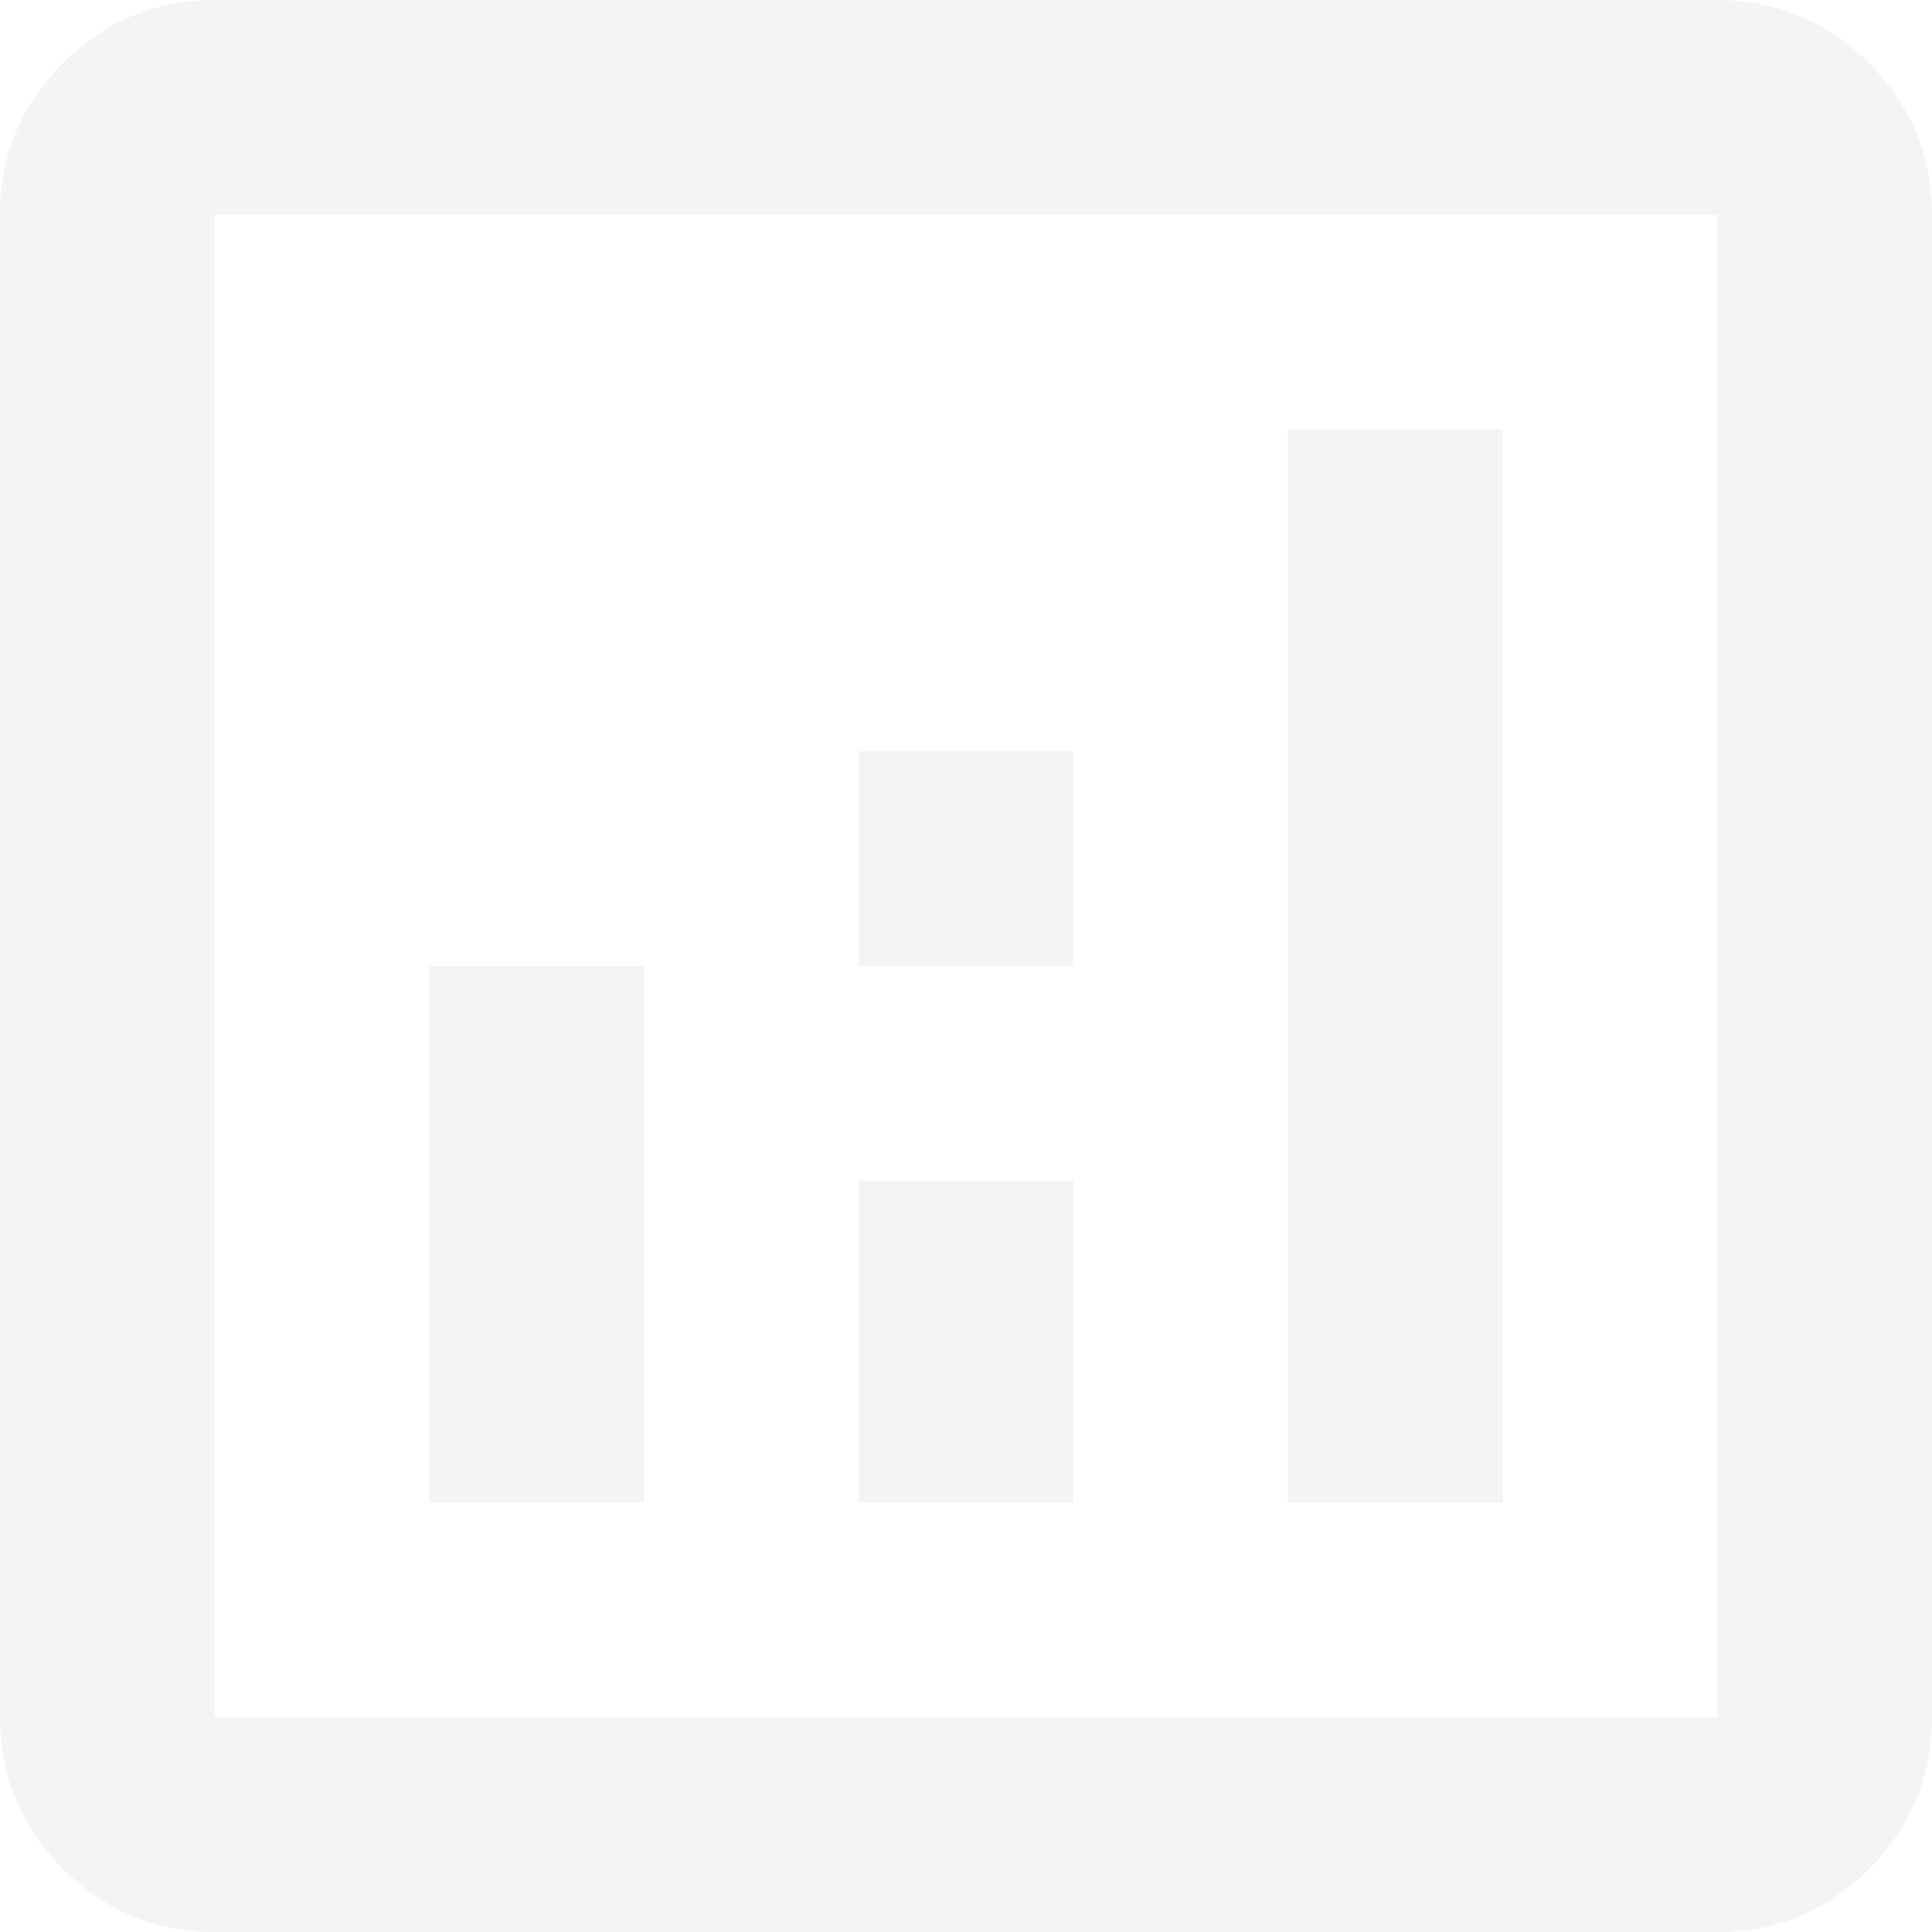
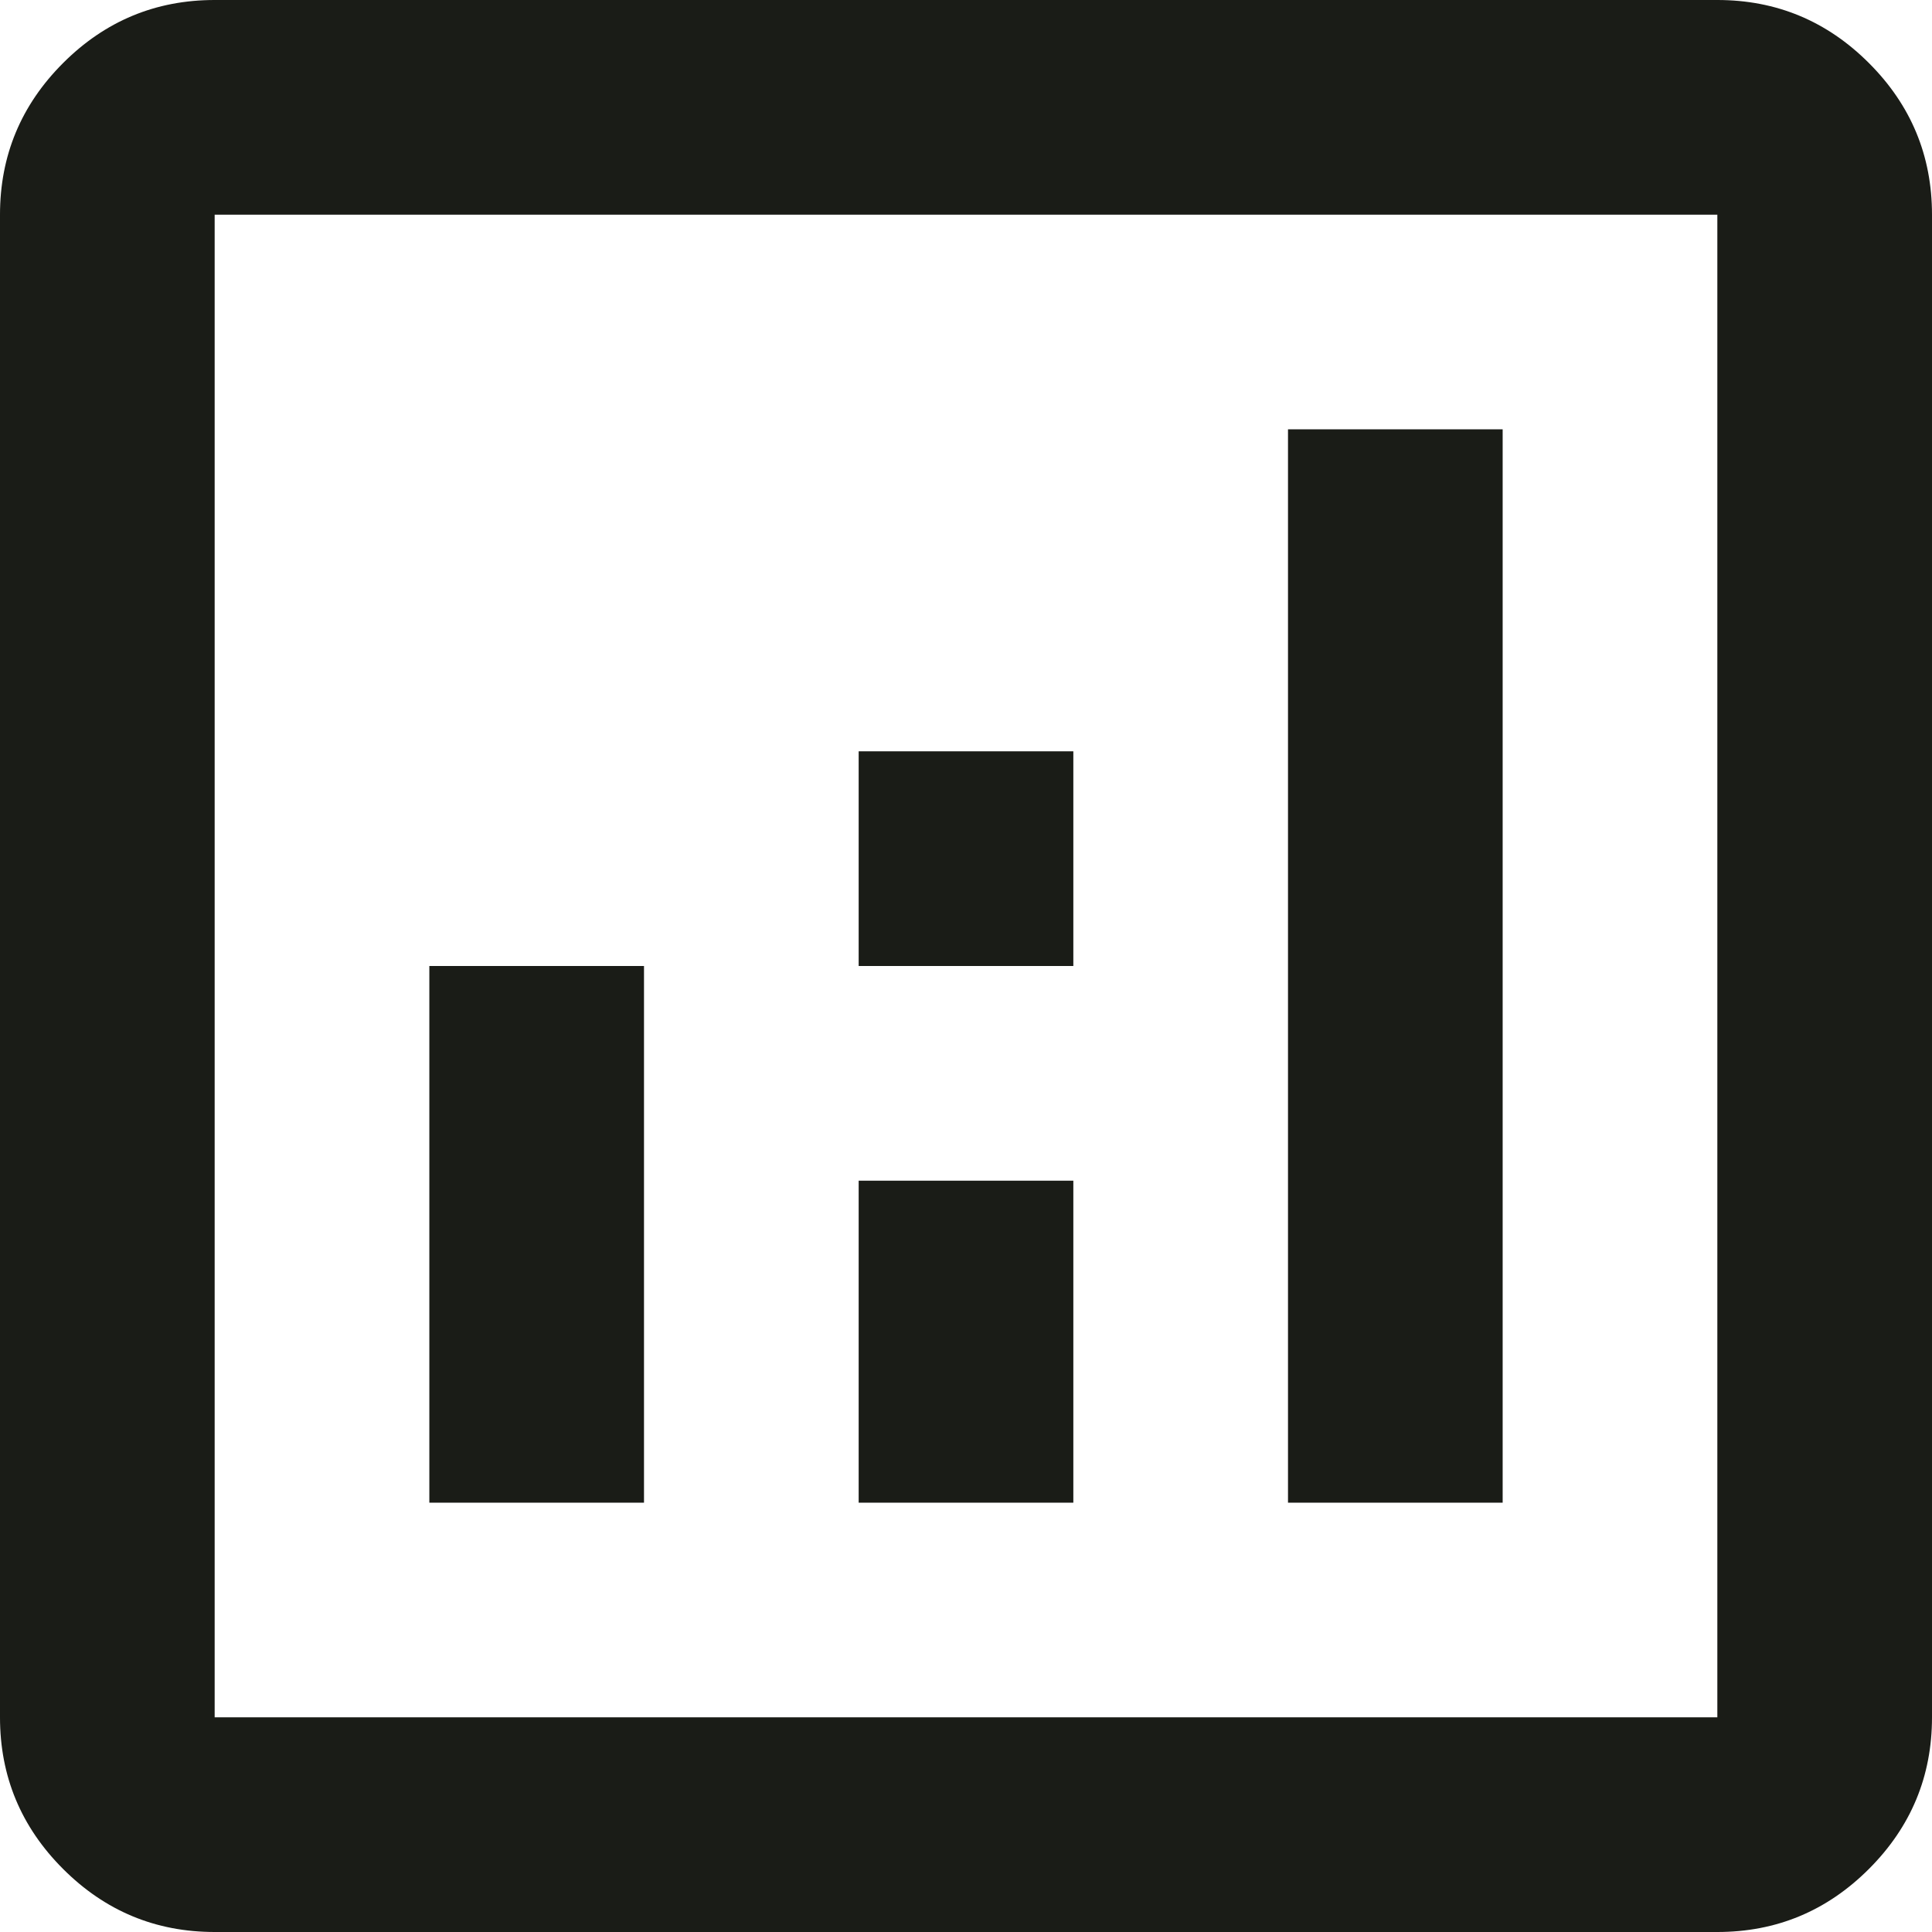
- <svg xmlns="http://www.w3.org/2000/svg" width="120" height="120" viewBox="0 0 120 120" fill="none">
-   <path opacity="0.05" d="M26.667 93.333H40V60H26.667V93.333ZM80 93.333H93.333V26.667H80V93.333ZM53.333 93.333H66.667V73.333H53.333V93.333ZM53.333 60H66.667V46.667H53.333V60ZM13.333 120C9.667 120 6.528 118.694 3.917 116.083C1.306 113.472 0 110.333 0 106.667V13.333C0 9.667 1.306 6.528 3.917 3.917C6.528 1.306 9.667 0 13.333 0H106.667C110.333 0 113.472 1.306 116.083 3.917C118.694 6.528 120 9.667 120 13.333V106.667C120 110.333 118.694 113.472 116.083 116.083C113.472 118.694 110.333 120 106.667 120H13.333ZM13.333 106.667H106.667V13.333H60H13.333V106.667Z" fill="#1A1C17" />
+ <svg xmlns="http://www.w3.org/2000/svg" viewBox="0 0 120 120" fill="none">
+   <path d="M26.667 93.333H40V60H26.667V93.333ZM80 93.333H93.333V26.667H80V93.333ZM53.333 93.333H66.667V73.333H53.333V93.333ZM53.333 60H66.667V46.667H53.333V60ZM13.333 120C9.667 120 6.528 118.694 3.917 116.083C1.306 113.472 0 110.333 0 106.667V13.333C0 9.667 1.306 6.528 3.917 3.917C6.528 1.306 9.667 0 13.333 0H106.667C110.333 0 113.472 1.306 116.083 3.917C118.694 6.528 120 9.667 120 13.333V106.667C120 110.333 118.694 113.472 116.083 116.083C113.472 118.694 110.333 120 106.667 120H13.333ZM13.333 106.667H106.667V13.333H60H13.333V106.667Z" fill="#1A1C17" />
</svg>
